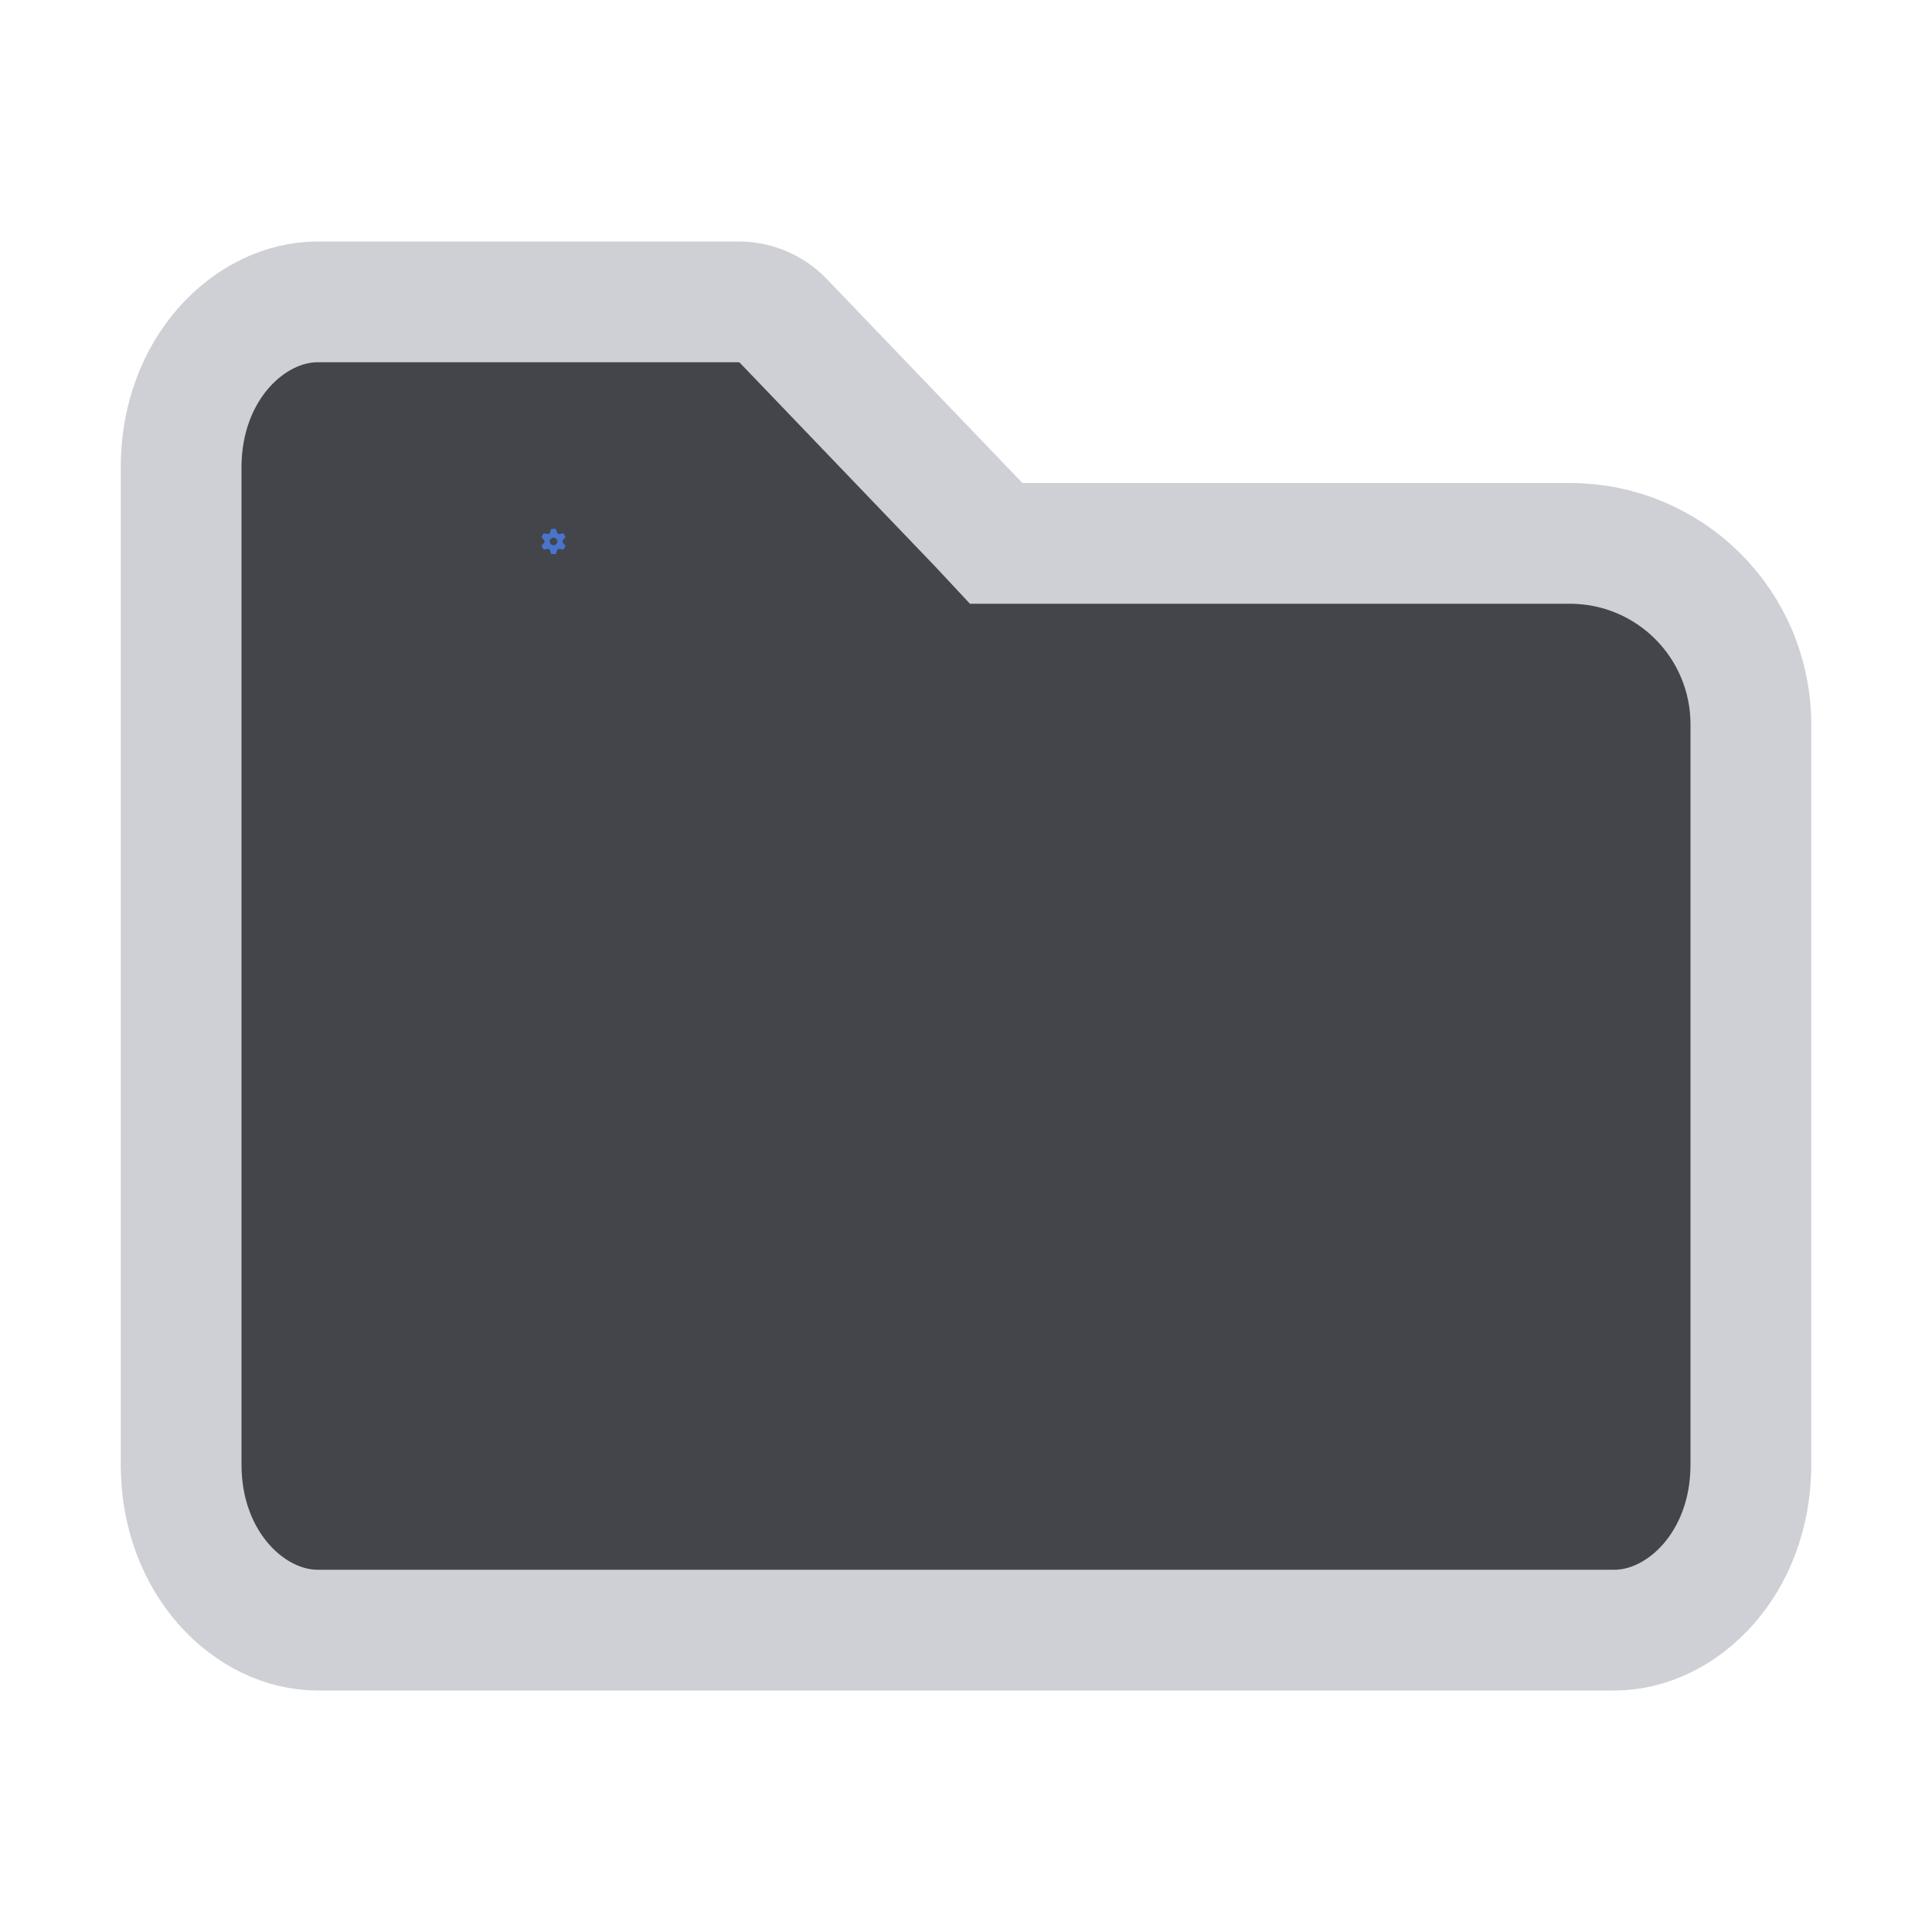
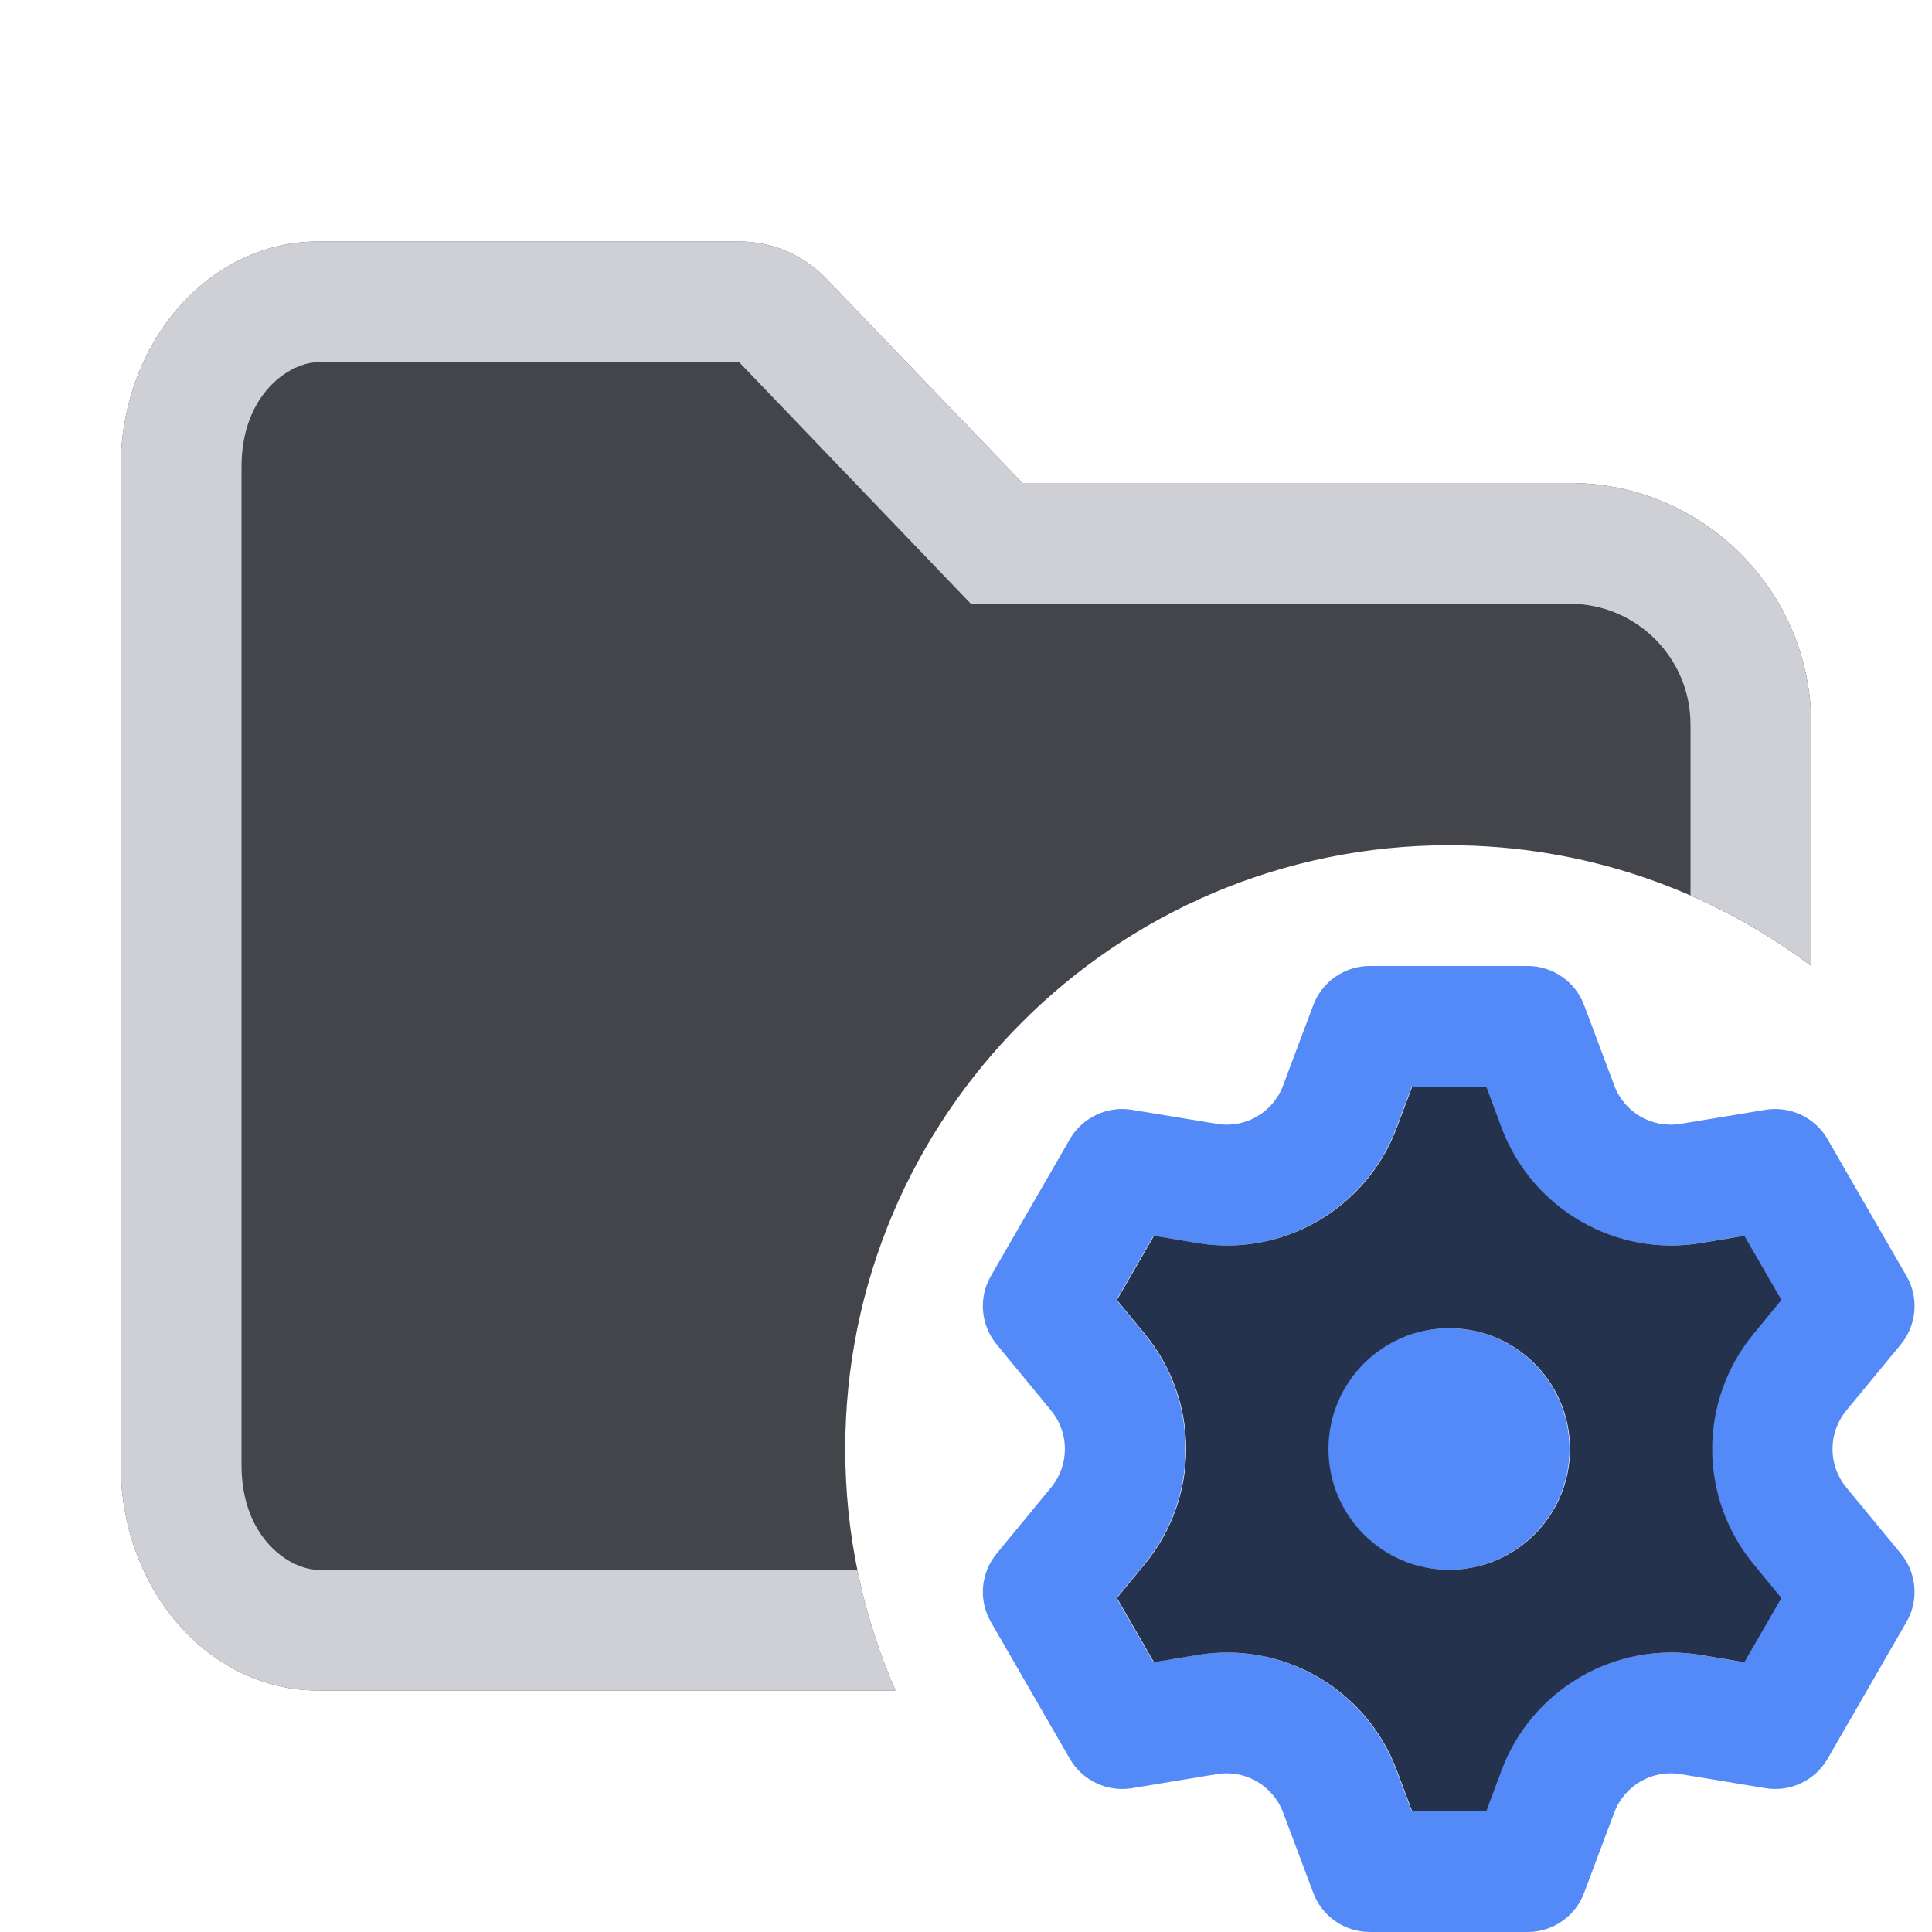
- <svg xmlns="http://www.w3.org/2000/svg" xmlns:xlink="http://www.w3.org/1999/xlink" width="16" height="16">
-   <g class="layer">
-     <path d="m8.11,4.35l0.14,0.15l0.22,0l4.53,0c0.83,0 1.5,0.67 1.5,1.5l0,6.13c0,0.82 -0.57,1.37 -1.13,1.37l-10.74,0c-0.56,0 -1.13,-0.55 -1.13,-1.37l0,-8.26c0,-0.82 0.57,-1.37 1.13,-1.37l3.49,0c0.14,0 0.27,0.06 0.36,0.15l1.63,1.7z" fill="#43454A" id="svg_1" stroke="#CED0D6" />
-     <use id="svg_8" transform="matrix(0.0157145 0 0 0.0157145 47.1024 56.0103)" x="-2713.66" xlink:href="#svg_7" y="-3286.89" />
-   </g>
-   <defs>
-     <symbol height="800px" id="svg_7" viewBox="0 0 48 48" width="800px">
-       <path d="m0,0l48,0l0,48l-48,0l0,-48z" fill="none" id="svg_2" />
-       <g id="svg_6">
-         <path d="m8.71,37.03c2.36,-0.59 4.79,-1.25 6.54,-1.25c0.68,0 1.26,0.1 1.69,0.35c1.47,0.84 2.32,4.27 3.24,7.5c1.24,0.24 2.51,0.37 3.82,0.37c1.31,0 2.58,-0.13 3.82,-0.37c0.92,-3.23 1.77,-6.66 3.24,-7.5c0.43,-0.24 1,-0.34 1.69,-0.34c1.74,0 4.18,0.65 6.54,1.24c1.61,-1.85 2.87,-3.99 3.71,-6.33c-2.34,-2.41 -4.87,-4.89 -4.87,-6.7c0,-1.8 2.53,-4.29 4.87,-6.69c-0.84,-2.34 -2.1,-4.49 -3.71,-6.33c-2.36,0.58 -4.8,1.24 -6.54,1.24c-0.69,0 -1.26,-0.1 -1.69,-0.35c-1.47,-0.84 -2.32,-4.26 -3.25,-7.5c-1.23,-0.24 -2.5,-0.37 -3.81,-0.37c-1.31,0 -2.58,0.13 -3.82,0.37c-0.92,3.23 -1.77,6.66 -3.24,7.5c-0.43,0.24 -1.01,0.34 -1.69,0.34c-1.75,0 -4.18,-0.65 -6.54,-1.24c-1.61,1.85 -2.87,3.99 -3.71,6.34c2.34,2.4 4.87,4.89 4.87,6.69c0,1.8 -2.53,4.29 -4.87,6.69c0.84,2.35 2.1,4.49 3.71,6.34zm9.29,-13.03c0,-3.31 2.69,-6 6,-6s6,2.69 6,6s-2.69,6 -6,6s-6,-2.69 -6,-6z" fill="#4874cc" id="svg_3" />
-       </g>
-     </symbol>
-   </defs>
+ <svg xmlns="http://www.w3.org/2000/svg" width="16" height="16" viewBox="0 0 16 16" fill="none">
+   <path d="M11.998 13C12.55 13 12.998 12.552 12.998 12C12.998 11.448 12.55 11 11.998 11C11.445 11 10.998 11.448 10.998 12C10.998 12.552 11.445 13 11.998 13Z" fill="#548AF7" />
+   <path fill-rule="evenodd" clip-rule="evenodd" d="M13.119 15.676C13.046 15.871 12.859 16 12.651 16H11.344C11.136 16 10.949 15.871 10.876 15.676L10.626 15.01C10.542 14.787 10.312 14.653 10.076 14.693L9.375 14.809C9.17 14.843 8.964 14.746 8.86 14.566L8.207 13.434C8.102 13.254 8.121 13.027 8.254 12.866L8.705 12.318C8.857 12.133 8.857 11.867 8.705 11.682L8.254 11.134C8.121 10.973 8.102 10.746 8.207 10.566L8.86 9.434C8.964 9.254 9.17 9.157 9.375 9.191L10.076 9.307C10.312 9.347 10.542 9.214 10.626 8.99L10.876 8.324C10.949 8.129 11.136 8 11.344 8H12.651C12.859 8 13.046 8.129 13.119 8.324L13.369 8.99C13.453 9.214 13.683 9.347 13.919 9.307L14.62 9.191C14.825 9.157 15.031 9.254 15.135 9.434L15.788 10.566C15.893 10.746 15.874 10.973 15.742 11.134L15.29 11.682C15.138 11.867 15.138 12.133 15.29 12.318L15.742 12.866C15.874 13.027 15.893 13.254 15.788 13.434L15.135 14.566C15.031 14.746 14.825 14.843 14.62 14.809L13.919 14.693C13.683 14.653 13.453 14.787 13.369 15.01L13.119 15.676ZM11.691 15H12.305L12.432 14.659C12.684 13.988 13.376 13.588 14.083 13.706L14.442 13.766L14.749 13.234L14.518 12.953C14.062 12.399 14.062 11.601 14.518 11.047L14.749 10.766L14.442 10.234L14.083 10.294C13.376 10.412 12.684 10.012 12.432 9.341L12.305 9H11.691L11.563 9.341C11.311 10.012 10.619 10.412 9.912 10.294L9.553 10.234L9.246 10.766L9.477 11.047C9.933 11.601 9.933 12.399 9.477 12.953L9.246 13.234L9.553 13.766L9.912 13.706C10.619 13.588 11.311 13.988 11.563 14.659L11.691 15Z" fill="#548AF7" />
+   <path fill-rule="evenodd" clip-rule="evenodd" d="M12.309 15H11.695L11.567 14.659C11.315 13.988 10.623 13.588 9.916 13.706L9.557 13.766L9.25 13.234L9.481 12.953C9.937 12.399 9.937 11.601 9.481 11.047L9.25 10.766L9.557 10.234L9.916 10.294C10.623 10.412 11.315 10.012 11.567 9.341L11.695 9H12.309L12.436 9.341C12.688 10.012 13.38 10.412 14.087 10.294L14.446 10.234L14.753 10.766L14.522 11.047C14.066 11.601 14.066 12.399 14.522 12.953L14.753 13.234L14.446 13.766L14.087 13.706C13.38 13.588 12.688 13.988 12.436 14.659L12.309 15ZM13.002 12C13.002 12.552 12.554 13 12.002 13C11.449 13 11.002 12.552 11.002 12C11.002 11.448 11.449 11 12.002 11C12.554 11 13.002 11.448 13.002 12Z" fill="#25324D" />
+   <path d="M1 3.867C1 2.836 1.731 2 2.633 2H6.122C6.394 2 6.655 2.111 6.843 2.308L8.467 4L13 4C14.105 4 15 4.895 15 6V8C14.164 7.372 13.126 7 12 7C9.239 7 7 9.239 7 12C7 12.711 7.148 13.387 7.416 14H2.633C1.731 14 1 13.164 1 12.133V3.867Z" fill="#43454A" />
+   <path d="M2.633 3L6.122 3L8.04 5H13C13.552 5 14 5.448 14 6V7.416C14.357 7.572 14.692 7.768 15 8V6C15 4.895 14.105 4 13 4L8.467 4L6.843 2.308C6.655 2.111 6.394 2 6.122 2H2.633C1.731 2 1 2.836 1 3.867V12.133C1 13.164 1.731 14 2.633 14H7.416C7.277 13.682 7.171 13.348 7.1 13H2.633C2.405 13 2 12.742 2 12.133V3.867C2 3.258 2.405 3 2.633 3Z" fill="#CED0D6" />
</svg>
